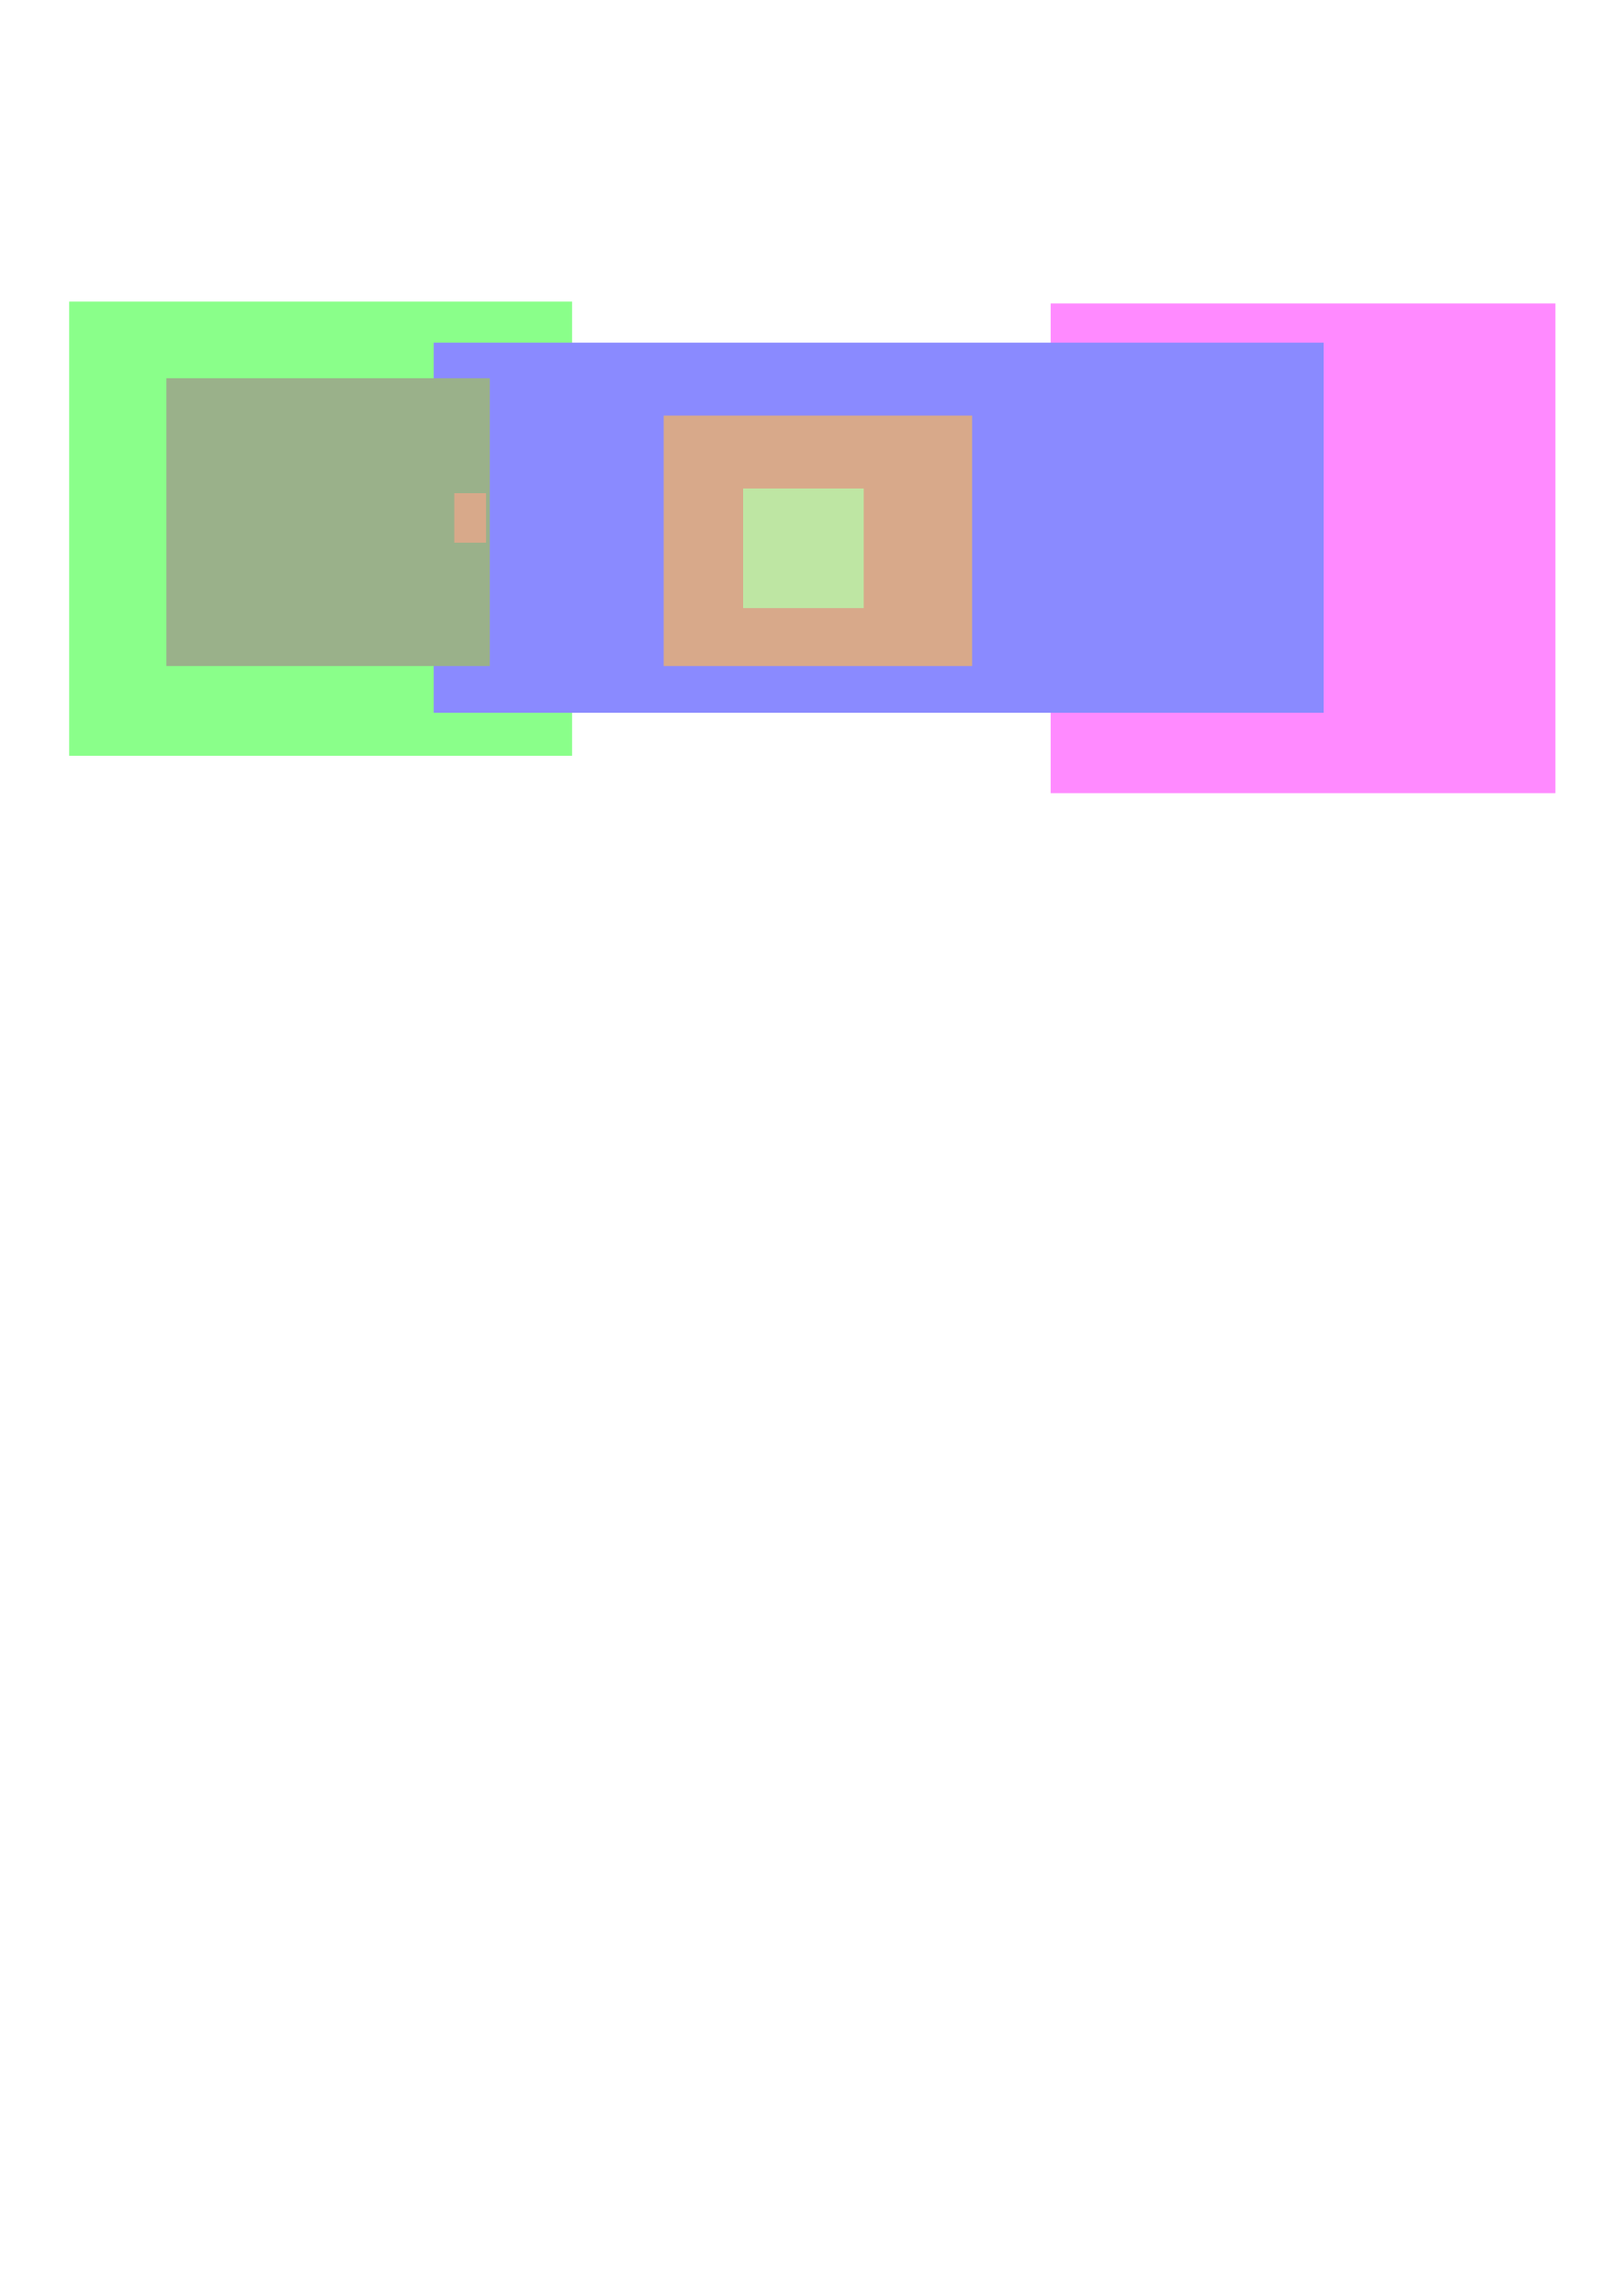
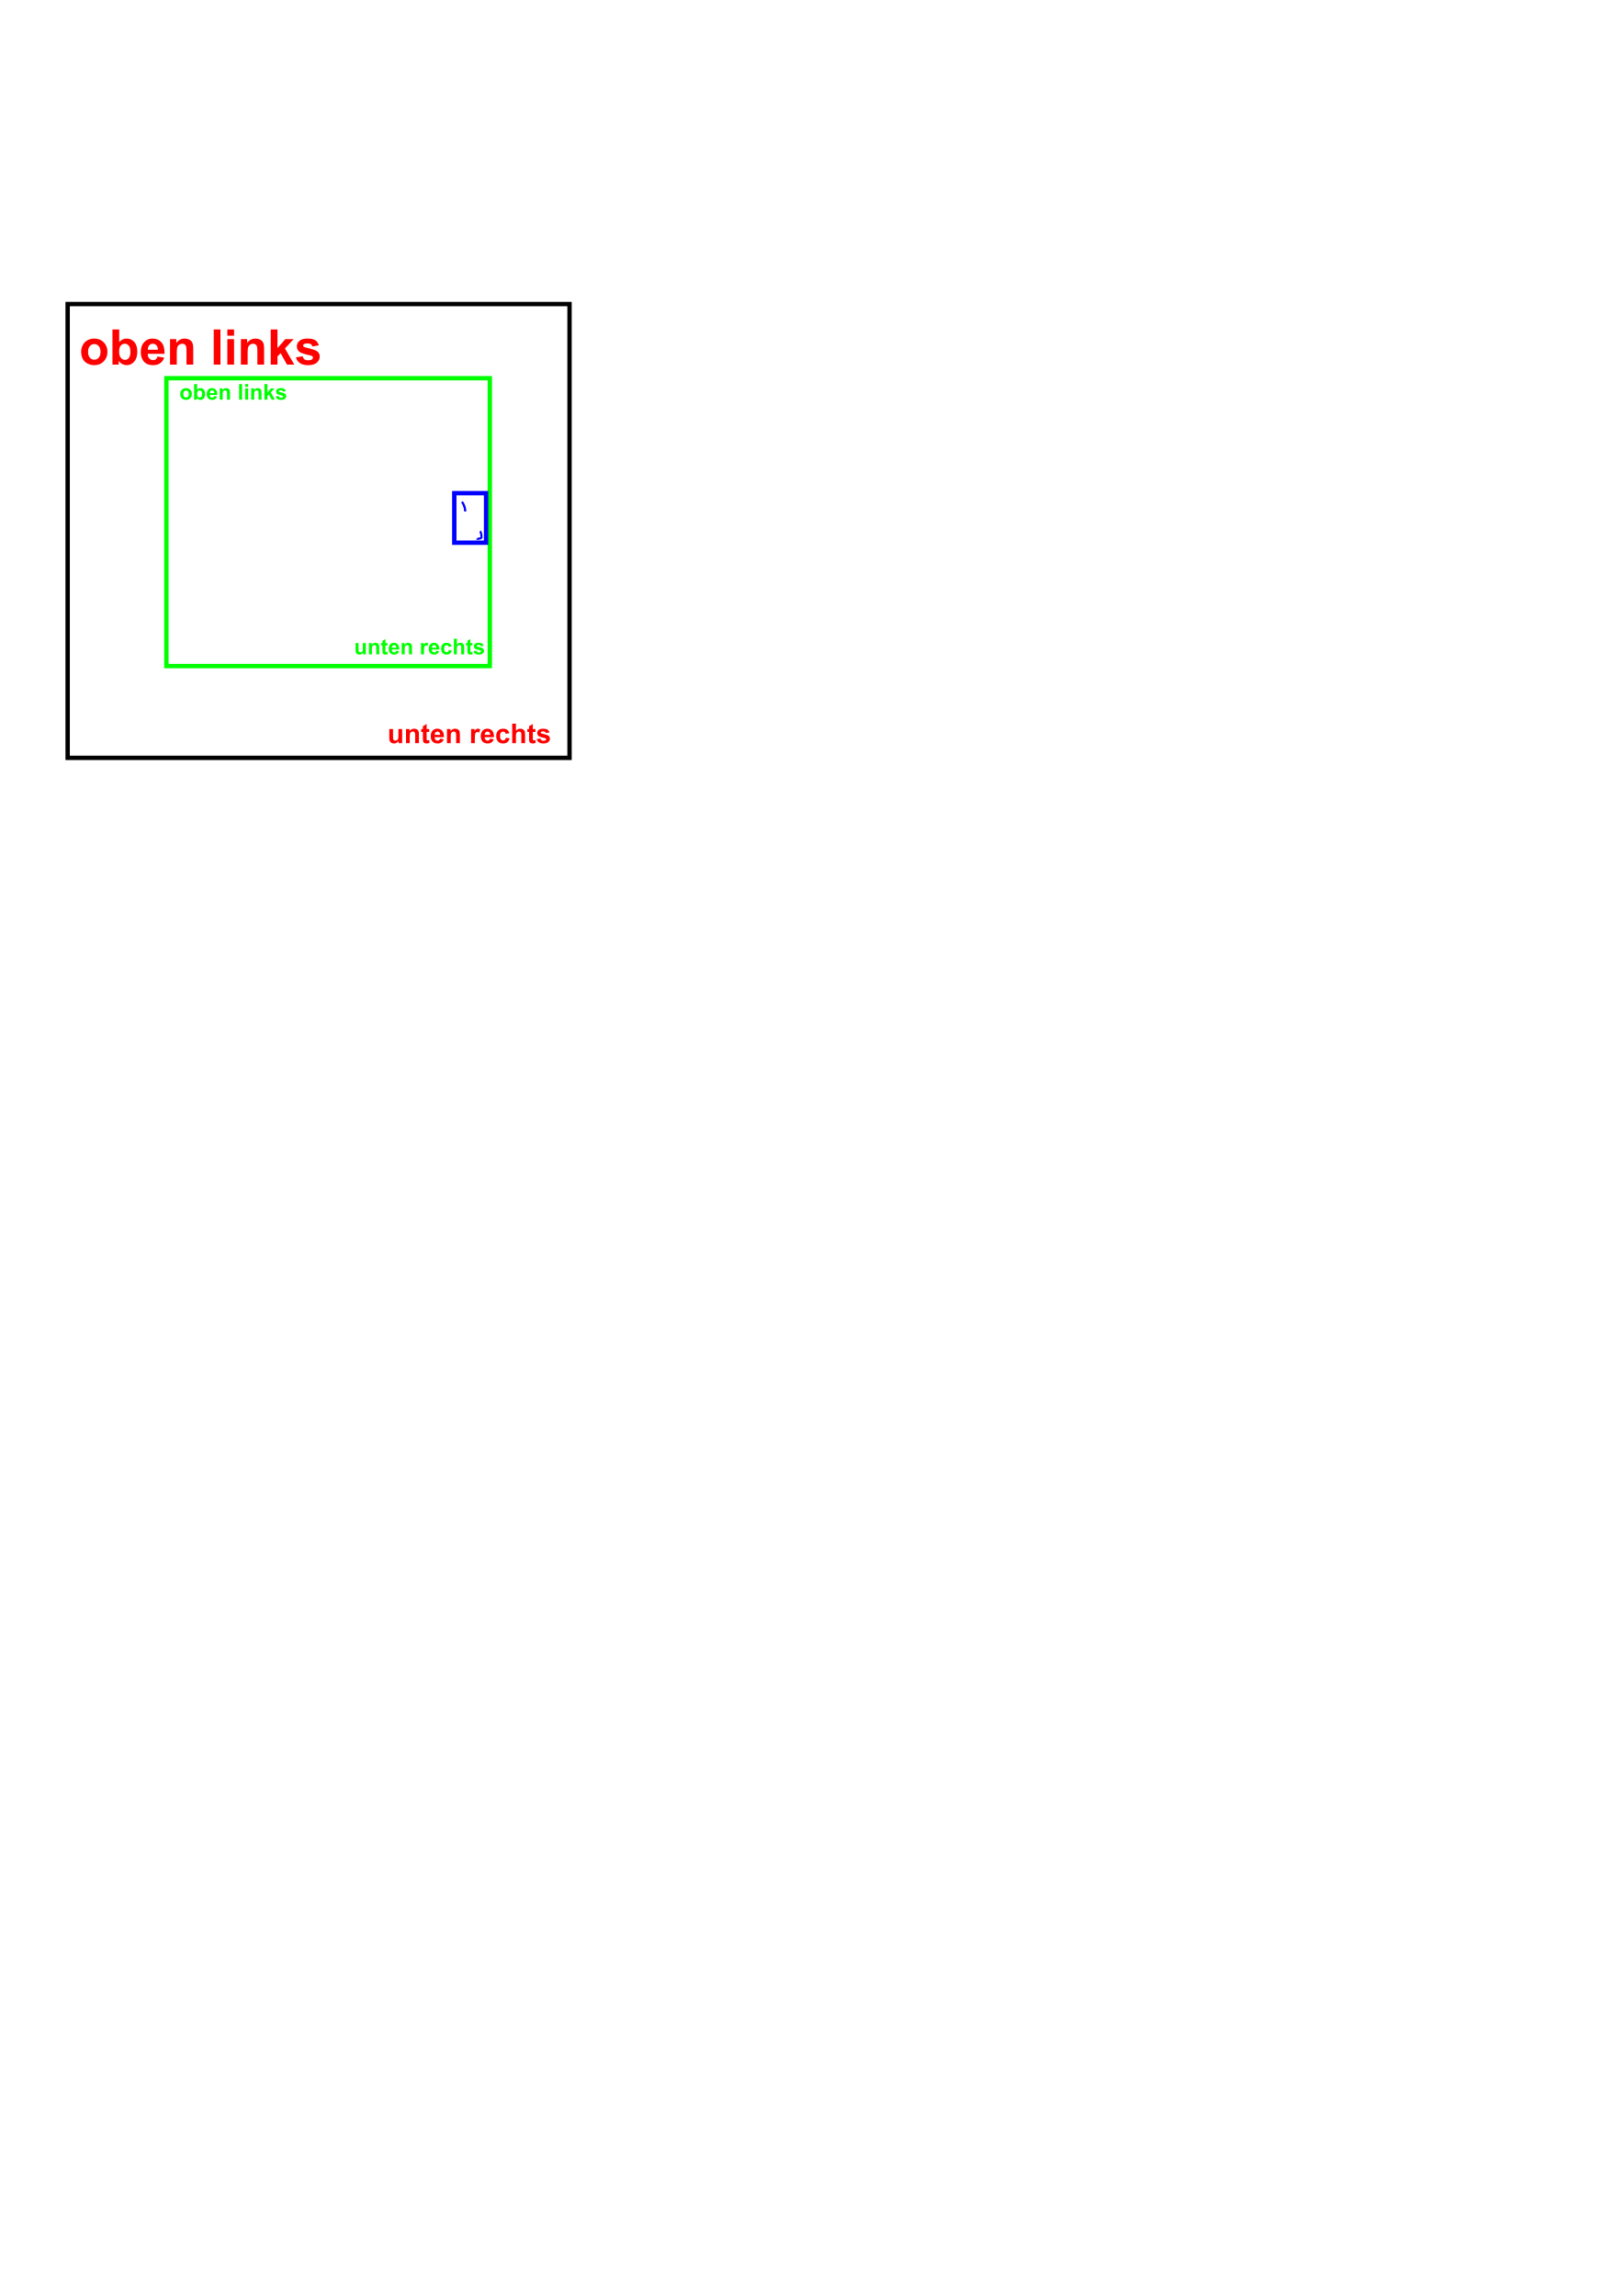
<svg xmlns="http://www.w3.org/2000/svg" width="210mm" height="297mm" viewBox="0 0 744.094 1052.362" id="svg2" version="1.1">
  <defs id="defs4" />
-   <g id="layer1" />
-   <g id="layer2" style="opacity:0.46">
-     <rect style="opacity:1;fill:#00ff00;fill-opacity:1;fill-rule:nonzero;stroke:none;stroke-width:1.5;stroke-linecap:butt;stroke-linejoin:miter;stroke-miterlimit:6.2;stroke-dasharray:none;stroke-opacity:1" id="alpha" width="230.462" height="208.187" x="31.699" y="138.224" />
+   <g id="layer1">
+     <rect style="opacity:1;fill:none;fill-opacity:1;fill-rule:nonzero;stroke:#000000;stroke-width:2;stroke-linecap:butt;stroke-linejoin:miter;stroke-miterlimit:6.2;stroke-dasharray:none;stroke-opacity:1" id="rect4142" width="230" height="208" x="31" y="139.362" />
+     <g style="font-style:normal;font-variant:normal;font-weight:bold;font-stretch:normal;font-size:22.5px;line-height:125%;font-family:Arial;-inkscape-font-specification:'Arial, Bold';text-align:start;letter-spacing:0px;word-spacing:0px;writing-mode:lr-tb;text-anchor:start;fill:#ff0000;fill-opacity:1;stroke:none;stroke-width:1px;stroke-linecap:butt;stroke-linejoin:miter;stroke-opacity:1" id="flowRoot4144">
+       <path d="m 37.196,161.118 q 0,-1.538 0.758,-2.977 0.758,-1.439 2.142,-2.197 1.395,-0.758 3.109,-0.758 2.648,0 4.34,1.725 1.692,1.714 1.692,4.34 0,2.648 -1.714,4.395 -1.703,1.736 -4.296,1.736 -1.604,0 -3.065,-0.725 -1.45,-0.725 -2.208,-2.12 -0.758,-1.406 -0.758,-3.417 z m 3.164,0.165 q 0,1.736 0.824,2.659 0.824,0.923 2.032,0.923 1.208,0 2.021,-0.923 0.824,-0.923 0.824,-2.681 0,-1.714 -0.824,-2.637 -0.813,-0.923 -2.021,-0.923 -1.208,0 -2.032,0.923 -0.824,0.923 -0.824,2.659 z" style="" id="path4161" />
+       <path d="m 51.533,167.116 0,-16.106 3.087,0 0,5.801 q 1.428,-1.626 3.384,-1.626 2.131,0 3.527,1.549 1.395,1.538 1.395,4.427 0,2.988 -1.428,4.603 -1.417,1.615 -3.45,1.615 -1,0 -1.978,-0.494 -0.967,-0.505 -1.67,-1.483 l 0,1.714 -2.867,0 z m 3.065,-6.086 q 0,1.813 0.571,2.681 0.802,1.23 2.131,1.23 1.022,0 1.736,-0.868 0.725,-0.879 0.725,-2.758 0,-2 -0.725,-2.878 -0.725,-0.89 -1.857,-0.89 -1.11,0 -1.846,0.868 -0.736,0.857 -0.736,2.615 z" style="" id="path4163" />
+       <path d="m 72.176,163.403 3.076,0.516 q -0.593,1.692 -1.879,2.582 -1.274,0.879 -3.197,0.879 -3.043,0 -4.504,-1.989 -1.154,-1.593 -1.154,-4.021 0,-2.9 1.516,-4.537 1.516,-1.648 3.834,-1.648 2.604,0 4.109,1.725 1.505,1.714 1.439,5.262 l -7.734,0 q 0.033,1.373 0.747,2.142 0.714,0.758 1.78,0.758 0.725,0 1.219,-0.396 0.494,-0.396 0.747,-1.274 z m 0.176,-3.12 q -0.033,-1.34 -0.692,-2.032 -0.659,-0.703 -1.604,-0.703 -1.011,0 -1.67,0.736 -0.659,0.736 -0.648,2 l 4.614,0 z" style="" id="path4165" />
+       <path d="m 88.557,167.116 -3.087,0 0,-5.955 q 0,-1.89 -0.198,-2.439 -0.198,-0.56 -0.648,-0.868 -0.439,-0.308 -1.066,-0.308 -0.802,0 -1.439,0.439 -0.637,0.439 -0.879,1.165 -0.231,0.725 -0.231,2.681 l 0,5.284 -3.087,0 0,-11.667 2.867,0 0,1.714 q 1.527,-1.978 3.845,-1.978 1.022,0 1.868,0.374 0.846,0.363 1.274,0.934 0.439,0.571 0.604,1.296 0.176,0.725 0.176,2.076 l 0,7.251 z" style="" id="path4167" />
+       <path d="m 97.939,167.116 0,-16.106 3.087,0 0,16.106 -3.087,0 z" style="" id="path4169" />
+       <path d="m 104.179,153.867 0,-2.856 3.087,0 0,2.856 -3.087,0 z m 0,13.25 0,-11.667 3.087,0 0,11.667 -3.087,0 z" style="" id="path4171" />
+       <path d="m 121.032,167.116 -3.087,0 0,-5.955 q 0,-1.89 -0.198,-2.439 -0.198,-0.56 -0.648,-0.868 -0.439,-0.308 -1.066,-0.308 -0.802,0 -1.439,0.439 -0.637,0.439 -0.879,1.165 -0.231,0.725 -0.231,2.681 l 0,5.284 -3.087,0 0,-11.667 2.867,0 0,1.714 q 1.527,-1.978 3.845,-1.978 1.022,0 1.868,0.374 0.846,0.363 1.274,0.934 0.439,0.571 0.604,1.296 0.176,0.725 0.176,2.076 l 0,7.251 z" style="" id="path4173" />
+       <path d="m 124.065,167.116 0,-16.106 3.087,0 0,8.547 3.615,-4.109 3.801,0 -3.988,4.263 4.274,7.405 -3.329,0 -2.933,-5.24 -1.439,1.505 0,3.735 -3.087,0 z" style="" id="path4175" />
+       <path d="m 135.611,163.787 3.098,-0.472 q 0.198,0.901 0.802,1.373 0.604,0.461 1.692,0.461 1.198,0 1.802,-0.439 0.406,-0.308 0.406,-0.824 0,-0.352 -0.22,-0.582 -0.231,-0.22 -1.033,-0.406 -3.735,-0.824 -4.735,-1.505 -1.384,-0.945 -1.384,-2.626 0,-1.516 1.198,-2.549 1.198,-1.033 3.713,-1.033 2.395,0 3.56,0.78 1.165,0.78 1.604,2.307 l -2.911,0.538 q -0.187,-0.681 -0.714,-1.044 -0.516,-0.363 -1.483,-0.363 -1.219,0 -1.747,0.341 -0.352,0.242 -0.352,0.626 0,0.33 0.308,0.56 0.417,0.308 2.878,0.868 2.472,0.56 3.45,1.373 0.967,0.824 0.967,2.296 0,1.604 -1.34,2.758 -1.34,1.154 -3.966,1.154 -2.384,0 -3.779,-0.967 -1.384,-0.967 -1.813,-2.626 z" style="" id="path4177" />
+     </g>
+     <g style="font-style:normal;font-variant:normal;font-weight:bold;font-stretch:normal;font-size:12.5px;line-height:125%;font-family:Arial;-inkscape-font-specification:'Arial, Bold';text-align:start;letter-spacing:0px;word-spacing:0px;writing-mode:lr-tb;text-anchor:start;fill:#ff0000;fill-opacity:1;stroke:none;stroke-width:1px;stroke-linecap:butt;stroke-linejoin:miter;stroke-opacity:1" id="flowRoot4152">
+       <path d="m 182.701,340.619 0,-0.97 q -0.354,0.519 -0.934,0.818 -0.574,0.299 -1.215,0.299 -0.653,0 -1.172,-0.287 -0.519,-0.287 -0.751,-0.806 -0.232,-0.519 -0.232,-1.434 l 0,-4.102 1.715,0 0,2.979 q 0,1.367 0.092,1.678 0.098,0.305 0.348,0.488 0.25,0.177 0.635,0.177 0.439,0 0.787,-0.238 0.348,-0.244 0.476,-0.598 0.128,-0.36 0.128,-1.752 l 0,-2.734 1.715,0 0,6.482 -1.593,0 z" style="" id="path4180" />
+       <path d="m 191.972,340.619 -1.715,0 0,-3.308 q 0,-1.05 -0.11,-1.355 -0.11,-0.311 -0.36,-0.482 -0.244,-0.171 -0.592,-0.171 -0.446,0 -0.8,0.244 -0.354,0.244 -0.488,0.647 -0.128,0.403 -0.128,1.489 l 0,2.936 -1.715,0 0,-6.482 1.593,0 0,0.952 q 0.848,-1.099 2.136,-1.099 0.568,0 1.038,0.208 0.47,0.201 0.708,0.519 0.244,0.317 0.336,0.72 0.098,0.403 0.098,1.154 l 0,4.028 z" style="" id="path4182" />
+       <path d="m 196.69,334.137 0,1.367 -1.172,0 0,2.612 q 0,0.793 0.03,0.928 0.037,0.128 0.153,0.214 0.122,0.085 0.293,0.085 0.238,0 0.69,-0.165 l 0.146,1.331 q -0.598,0.256 -1.355,0.256 -0.464,0 -0.836,-0.153 -0.372,-0.159 -0.549,-0.403 -0.171,-0.25 -0.238,-0.671 -0.055,-0.299 -0.055,-1.208 l 0,-2.826 -0.787,0 0,-1.367 0.787,0 0,-1.288 1.721,-1.001 0,2.289 1.172,0 z" style="" id="path4184" />
+       <path d="m 201.646,338.556 1.709,0.287 q -0.33,0.94 -1.044,1.434 -0.708,0.488 -1.776,0.488 -1.691,0 -2.502,-1.105 -0.641,-0.885 -0.641,-2.234 0,-1.611 0.842,-2.521 0.842,-0.916 2.13,-0.916 1.447,0 2.283,0.958 0.836,0.952 0.8,2.924 l -4.297,0 q 0.018,0.763 0.415,1.19 0.397,0.421 0.989,0.421 0.403,0 0.677,-0.22 0.275,-0.22 0.415,-0.708 z m 0.098,-1.733 q -0.018,-0.745 -0.385,-1.129 -0.366,-0.391 -0.891,-0.391 -0.562,0 -0.928,0.409 -0.366,0.409 -0.36,1.111 l 2.563,0 z" style="" id="path4186" />
+       <path d="m 210.746,340.619 -1.715,0 0,-3.308 q 0,-1.05 -0.11,-1.355 -0.11,-0.311 -0.36,-0.482 -0.244,-0.171 -0.592,-0.171 -0.446,0 -0.8,0.244 -0.354,0.244 -0.488,0.647 -0.128,0.403 -0.128,1.489 l 0,2.936 -1.715,0 0,-6.482 1.593,0 0,0.952 q 0.848,-1.099 2.136,-1.099 0.568,0 1.038,0.208 0.47,0.201 0.708,0.519 0.244,0.317 0.336,0.72 0.098,0.403 0.098,1.154 l 0,4.028 z" style="" id="path4188" />
+       <path d="m 217.601,340.619 -1.715,0 0,-6.482 1.593,0 0,0.922 q 0.409,-0.653 0.732,-0.861 0.33,-0.208 0.745,-0.208 0.586,0 1.129,0.323 l -0.531,1.495 q -0.433,-0.281 -0.806,-0.281 -0.36,0 -0.61,0.201 -0.25,0.195 -0.397,0.714 -0.14,0.519 -0.14,2.173 l 0,2.002 z" style="" id="path4190" />
+       <path d="m 224.571,338.556 1.709,0.287 q -0.33,0.94 -1.044,1.434 -0.708,0.488 -1.776,0.488 -1.691,0 -2.502,-1.105 -0.641,-0.885 -0.641,-2.234 0,-1.611 0.842,-2.521 0.842,-0.916 2.13,-0.916 1.447,0 2.283,0.958 0.836,0.952 0.8,2.924 l -4.297,0 q 0.018,0.763 0.415,1.19 0.397,0.421 0.989,0.421 0.403,0 0.677,-0.22 0.275,-0.22 0.415,-0.708 z m 0.098,-1.733 q -0.018,-0.745 -0.385,-1.129 -0.366,-0.391 -0.891,-0.391 -0.562,0 -0.928,0.409 -0.366,0.409 -0.36,1.111 l 2.563,0 z" style="" id="path4192" />
+       <path d="m 233.427,336.054 -1.691,0.305 q -0.086,-0.507 -0.391,-0.763 -0.299,-0.256 -0.781,-0.256 -0.641,0 -1.025,0.446 -0.378,0.439 -0.378,1.477 0,1.154 0.385,1.63 0.391,0.476 1.044,0.476 0.488,0 0.8,-0.275 0.311,-0.281 0.439,-0.958 l 1.685,0.287 q -0.262,1.16 -1.007,1.752 -0.745,0.592 -1.996,0.592 -1.422,0 -2.271,-0.897 -0.842,-0.897 -0.842,-2.484 0,-1.605 0.848,-2.496 0.848,-0.897 2.295,-0.897 1.184,0 1.88,0.513 0.702,0.507 1.007,1.55 z" style="" id="path4194" />
+       <path d="m 236.442,331.672 0,3.29 q 0.83,-0.97 1.984,-0.97 0.592,0 1.068,0.22 0.476,0.22 0.714,0.562 0.244,0.342 0.33,0.757 0.092,0.415 0.092,1.288 l 0,3.802 -1.715,0 0,-3.424 q 0,-1.019 -0.098,-1.294 -0.098,-0.275 -0.348,-0.433 -0.244,-0.165 -0.616,-0.165 -0.427,0 -0.763,0.208 -0.336,0.208 -0.494,0.629 -0.153,0.415 -0.153,1.233 l 0,3.247 -1.715,0 0,-8.948 1.715,0 z" style="" id="path4196" />
+       <path d="m 245.347,334.137 0,1.367 -1.172,0 0,2.612 q 0,0.793 0.03,0.928 0.037,0.128 0.153,0.214 0.122,0.085 0.293,0.085 0.238,0 0.69,-0.165 l 0.146,1.331 q -0.598,0.256 -1.355,0.256 -0.464,0 -0.836,-0.153 -0.372,-0.159 -0.549,-0.403 -0.171,-0.25 -0.238,-0.671 -0.055,-0.299 -0.055,-1.208 l 0,-2.826 -0.787,0 0,-1.367 0.787,0 0,-1.288 1.721,-1.001 0,2.289 1.172,0 z" style="" id="path4198" />
+       <path d="m 245.945,338.77 1.721,-0.262 q 0.11,0.5 0.446,0.763 0.336,0.256 0.94,0.256 0.665,0 1.001,-0.244 0.226,-0.171 0.226,-0.458 0,-0.195 -0.122,-0.323 -0.128,-0.122 -0.574,-0.226 -2.075,-0.458 -2.631,-0.836 -0.769,-0.525 -0.769,-1.459 0,-0.842 0.665,-1.416 0.665,-0.574 2.063,-0.574 1.331,0 1.978,0.433 0.647,0.433 0.891,1.282 l -1.617,0.299 q -0.104,-0.378 -0.397,-0.58 -0.287,-0.201 -0.824,-0.201 -0.677,0 -0.97,0.189 -0.195,0.134 -0.195,0.348 0,0.183 0.171,0.311 0.232,0.171 1.599,0.482 1.373,0.311 1.917,0.763 0.537,0.458 0.537,1.276 0,0.891 -0.745,1.532 -0.745,0.641 -2.203,0.641 -1.324,0 -2.1,-0.537 -0.769,-0.537 -1.007,-1.459 z" style="" id="path4200" />
+     </g>
+     <rect style="display:inline;opacity:1;fill:none;fill-opacity:1;fill-rule:nonzero;stroke:#00ff00;stroke-width:2;stroke-linecap:butt;stroke-linejoin:miter;stroke-miterlimit:6.2;stroke-dasharray:none;stroke-opacity:1" id="mid1-3" width="148.216" height="131.938" x="76.25" y="173.35">
+       </rect>
+     <g style="font-style:normal;font-variant:normal;font-weight:bold;font-stretch:normal;font-size:10px;line-height:125%;font-family:Arial;-inkscape-font-specification:'Arial, Bold';text-align:start;letter-spacing:0px;word-spacing:0px;writing-mode:lr-tb;text-anchor:start;fill:#00ff00;fill-opacity:1;stroke:none;stroke-width:1px;stroke-linecap:butt;stroke-linejoin:miter;stroke-opacity:1" id="flowRoot4183">
+       <path d="m 82.586,180.524 q 0,-0.684 0.337,-1.323 0.337,-0.64 0.952,-0.977 0.62,-0.337 1.382,-0.337 1.177,0 1.929,0.767 0.752,0.762 0.752,1.929 0,1.177 -0.762,1.953 -0.757,0.771 -1.909,0.771 -0.713,0 -1.362,-0.322 -0.645,-0.322 -0.981,-0.942 -0.337,-0.625 -0.337,-1.519 z m 1.406,0.073 q 0,0.771 0.366,1.182 0.366,0.41 0.903,0.41 0.537,0 0.898,-0.41 0.366,-0.41 0.366,-1.191 0,-0.762 -0.366,-1.172 -0.361,-0.41 -0.898,-0.41 -0.537,0 -0.903,0.41 -0.366,0.41 -0.366,1.182 z" style="" id="path4179" />
+       <path d="m 88.958,183.19 0,-7.158 1.372,0 0,2.578 q 0.635,-0.723 1.504,-0.723 0.947,0 1.567,0.688 0.62,0.684 0.62,1.968 0,1.328 -0.635,2.046 -0.63,0.718 -1.533,0.718 -0.444,0 -0.879,-0.22 -0.43,-0.225 -0.742,-0.659 l 0,0.762 -1.274,0 z m 1.362,-2.705 q 0,0.806 0.254,1.191 0.356,0.547 0.947,0.547 0.454,0 0.771,-0.386 0.322,-0.391 0.322,-1.226 0,-0.889 -0.322,-1.279 -0.322,-0.396 -0.825,-0.396 -0.493,0 -0.82,0.386 -0.327,0.381 -0.327,1.162 z" style="" id="path4181" />
+       <path d="M 98.133,181.54 99.5,181.769 q -0.264,0.752 -0.835,1.147 -0.566,0.391 -1.421,0.391 -1.353,0 -2.002,-0.884 -0.513,-0.708 -0.513,-1.787 0,-1.289 0.674,-2.017 0.674,-0.732 1.704,-0.732 1.157,0 1.826,0.767 0.669,0.762 0.64,2.339 l -3.438,0 q 0.015,0.61 0.332,0.952 0.317,0.337 0.791,0.337 0.322,0 0.542,-0.176 0.22,-0.176 0.332,-0.566 z m 0.078,-1.387 q -0.015,-0.596 -0.308,-0.903 -0.293,-0.312 -0.713,-0.312 -0.449,0 -0.742,0.327 -0.293,0.327 -0.288,0.889 l 2.051,0 z" style="" id="path4183" />
+       <path d="m 105.413,183.19 -1.372,0 0,-2.646 q 0,-0.84 -0.088,-1.084 -0.088,-0.249 -0.288,-0.386 -0.195,-0.137 -0.474,-0.137 -0.356,0 -0.64,0.195 -0.283,0.195 -0.391,0.518 -0.103,0.322 -0.103,1.191 l 0,2.349 -1.372,0 0,-5.186 1.274,0 0,0.762 q 0.679,-0.879 1.709,-0.879 0.454,0 0.83,0.166 0.376,0.161 0.566,0.415 0.195,0.254 0.269,0.576 0.078,0.322 0.078,0.923 l 0,3.223 z" style="" id="path4185" />
+       <path d="m 109.583,183.19 0,-7.158 1.372,0 0,7.158 -1.372,0 z" style="" id="path4187" />
+       <path d="m 112.356,177.302 0,-1.27 1.372,0 0,1.27 -1.372,0 z m 0,5.889 0,-5.186 1.372,0 0,5.186 -1.372,0 z" style="" id="path4189" />
+       <path d="m 119.847,183.19 -1.372,0 0,-2.646 q 0,-0.84 -0.088,-1.084 -0.088,-0.249 -0.288,-0.386 -0.195,-0.137 -0.474,-0.137 -0.356,0 -0.64,0.195 -0.283,0.195 -0.391,0.518 -0.103,0.322 -0.103,1.191 l 0,2.349 -1.372,0 0,-5.186 1.274,0 0,0.762 q 0.679,-0.879 1.709,-0.879 0.454,0 0.83,0.166 0.376,0.161 0.566,0.415 0.195,0.254 0.269,0.576 0.078,0.322 0.078,0.923 l 0,3.223 z" style="" id="path4191" />
+       <path d="m 121.194,183.19 0,-7.158 1.372,0 0,3.799 1.606,-1.826 1.689,0 -1.772,1.895 1.899,3.291 -1.479,0 -1.304,-2.329 -0.64,0.669 0,1.66 -1.372,0 z" style="" id="path4193" />
+       <path d="m 126.326,181.711 1.377,-0.21 q 0.088,0.4 0.356,0.61 0.269,0.205 0.752,0.205 0.532,0 0.801,-0.195 0.181,-0.137 0.181,-0.366 0,-0.156 -0.098,-0.259 -0.103,-0.098 -0.459,-0.181 -1.66,-0.366 -2.104,-0.669 -0.615,-0.42 -0.615,-1.167 0,-0.674 0.532,-1.133 0.532,-0.459 1.65,-0.459 1.064,0 1.582,0.347 0.518,0.347 0.713,1.025 l -1.294,0.239 q -0.083,-0.303 -0.317,-0.464 -0.229,-0.161 -0.659,-0.161 -0.542,0 -0.776,0.151 -0.156,0.107 -0.156,0.278 0,0.146 0.137,0.249 0.186,0.137 1.279,0.386 1.099,0.249 1.533,0.61 0.43,0.366 0.43,1.021 0,0.713 -0.596,1.226 -0.596,0.513 -1.763,0.513 -1.06,0 -1.68,-0.43 -0.615,-0.43 -0.806,-1.167 z" style="" id="path4195" />
+     </g>
+     <g style="font-style:normal;font-variant:normal;font-weight:bold;font-stretch:normal;font-size:10px;line-height:125%;font-family:Arial;-inkscape-font-specification:'Arial, Bold';text-align:start;letter-spacing:0px;word-spacing:0px;writing-mode:lr-tb;text-anchor:start;fill:#00ff00;fill-opacity:1;stroke:none;stroke-width:1px;stroke-linecap:butt;stroke-linejoin:miter;stroke-opacity:1" id="flowRoot4191">
+       <path d="m 166.381,299.923 0,-0.776 q -0.283,0.415 -0.747,0.654 -0.459,0.239 -0.972,0.239 -0.522,0 -0.938,-0.229 -0.415,-0.229 -0.601,-0.645 -0.186,-0.415 -0.186,-1.147 l 0,-3.281 1.372,0 0,2.383 q 0,1.094 0.073,1.343 0.078,0.244 0.278,0.391 0.2,0.142 0.508,0.142 0.352,0 0.63,-0.19 0.278,-0.195 0.381,-0.479 0.103,-0.288 0.103,-1.401 l 0,-2.188 1.372,0 0,5.186 -1.274,0 z" style="" id="path4199" />
+       <path d="m 173.798,299.923 -1.372,0 0,-2.646 q 0,-0.84 -0.088,-1.084 -0.088,-0.249 -0.288,-0.386 -0.195,-0.137 -0.474,-0.137 -0.356,0 -0.64,0.195 -0.283,0.195 -0.391,0.518 -0.103,0.322 -0.103,1.191 l 0,2.349 -1.372,0 0,-5.186 1.274,0 0,0.762 q 0.679,-0.879 1.709,-0.879 0.454,0 0.83,0.166 0.376,0.161 0.566,0.415 0.195,0.254 0.269,0.576 0.078,0.322 0.078,0.923 l 0,3.223 z" style="" id="path4201" />
+       <path d="m 177.572,294.737 0,1.094 -0.938,0 0,2.09 q 0,0.635 0.024,0.742 0.029,0.103 0.122,0.171 0.098,0.068 0.234,0.068 0.19,0 0.552,-0.132 l 0.117,1.064 q -0.479,0.205 -1.084,0.205 -0.371,0 -0.669,-0.122 -0.298,-0.127 -0.439,-0.322 -0.137,-0.2 -0.19,-0.537 -0.044,-0.239 -0.044,-0.967 l 0,-2.261 -0.63,0 0,-1.094 0.63,0 0,-1.03 1.377,-0.801 0,1.831 0.938,0 z" style="" id="path4203" />
+       <path d="m 181.537,298.272 1.367,0.23 q -0.264,0.752 -0.835,1.147 -0.566,0.391 -1.421,0.391 -1.353,0 -2.002,-0.884 -0.513,-0.708 -0.513,-1.787 0,-1.289 0.674,-2.017 0.674,-0.732 1.704,-0.732 1.157,0 1.826,0.767 0.669,0.762 0.64,2.339 l -3.438,0 q 0.015,0.61 0.332,0.952 0.317,0.337 0.791,0.337 0.322,0 0.542,-0.176 0.22,-0.176 0.332,-0.566 z m 0.078,-1.387 q -0.015,-0.596 -0.308,-0.903 -0.293,-0.312 -0.713,-0.312 -0.449,0 -0.742,0.327 -0.293,0.327 -0.288,0.889 l 2.051,0 z" style="" id="path4205" />
+       <path d="m 188.817,299.923 -1.372,0 0,-2.646 q 0,-0.84 -0.088,-1.084 -0.088,-0.249 -0.288,-0.386 -0.195,-0.137 -0.474,-0.137 -0.356,0 -0.64,0.195 -0.283,0.195 -0.391,0.518 -0.103,0.322 -0.103,1.191 l 0,2.349 -1.372,0 0,-5.186 1.274,0 0,0.762 q 0.679,-0.879 1.709,-0.879 0.454,0 0.83,0.166 0.376,0.161 0.566,0.415 0.195,0.254 0.269,0.576 0.078,0.322 0.078,0.923 l 0,3.223 z" style="" id="path4207" />
+       <path d="m 194.301,299.923 -1.372,0 0,-5.186 1.274,0 0,0.737 q 0.327,-0.522 0.586,-0.688 0.264,-0.166 0.596,-0.166 0.469,0 0.903,0.259 l -0.425,1.196 q -0.347,-0.225 -0.645,-0.225 -0.288,0 -0.488,0.161 -0.2,0.156 -0.317,0.571 -0.112,0.415 -0.112,1.738 l 0,1.602 z" style="" id="path4209" />
+       <path d="m 199.877,298.272 1.367,0.23 q -0.264,0.752 -0.835,1.147 -0.566,0.391 -1.421,0.391 -1.353,0 -2.002,-0.884 -0.513,-0.708 -0.513,-1.787 0,-1.289 0.674,-2.017 0.674,-0.732 1.704,-0.732 1.157,0 1.826,0.767 0.669,0.762 0.64,2.339 l -3.438,0 q 0.015,0.61 0.332,0.952 0.317,0.337 0.791,0.337 0.322,0 0.542,-0.176 0.22,-0.176 0.332,-0.566 z m 0.078,-1.387 q -0.015,-0.596 -0.308,-0.903 -0.293,-0.312 -0.713,-0.312 -0.449,0 -0.742,0.327 -0.293,0.327 -0.288,0.889 l 2.051,0 z" style="" id="path4211" />
+       <path d="m 206.962,296.27 -1.353,0.244 q -0.068,-0.405 -0.312,-0.61 -0.239,-0.205 -0.625,-0.205 -0.513,0 -0.82,0.356 -0.303,0.352 -0.303,1.182 0,0.923 0.308,1.304 0.312,0.381 0.835,0.381 0.391,0 0.64,-0.22 0.249,-0.225 0.352,-0.767 l 1.348,0.229 q -0.21,0.928 -0.806,1.401 -0.596,0.474 -1.597,0.474 -1.138,0 -1.816,-0.718 -0.674,-0.718 -0.674,-1.987 0,-1.284 0.679,-1.997 0.679,-0.718 1.836,-0.718 0.947,0 1.504,0.41 0.562,0.405 0.806,1.24 z" style="" id="path4213" />
+       <path d="m 209.374,292.765 0,2.632 q 0.664,-0.776 1.587,-0.776 0.474,0 0.854,0.176 0.381,0.176 0.571,0.449 0.195,0.273 0.264,0.605 0.073,0.332 0.073,1.03 l 0,3.042 -1.372,0 0,-2.739 q 0,-0.815 -0.078,-1.035 -0.078,-0.22 -0.278,-0.347 -0.195,-0.132 -0.493,-0.132 -0.342,0 -0.61,0.166 -0.269,0.166 -0.396,0.503 -0.122,0.332 -0.122,0.986 l 0,2.598 -1.372,0 0,-7.158 1.372,0 z" style="" id="path4215" />
+       <path d="m 216.498,294.737 0,1.094 -0.938,0 0,2.09 q 0,0.635 0.024,0.742 0.029,0.103 0.122,0.171 0.098,0.068 0.234,0.068 0.19,0 0.552,-0.132 l 0.117,1.064 q -0.479,0.205 -1.084,0.205 -0.371,0 -0.669,-0.122 -0.298,-0.127 -0.439,-0.322 -0.137,-0.2 -0.19,-0.537 -0.044,-0.239 -0.044,-0.967 l 0,-2.261 -0.63,0 0,-1.094 0.63,0 0,-1.03 1.377,-0.801 0,1.831 0.938,0 z" style="" id="path4217" />
+       <path d="m 216.977,298.443 1.377,-0.21 q 0.088,0.4 0.356,0.61 0.269,0.205 0.752,0.205 0.532,0 0.801,-0.195 0.181,-0.137 0.181,-0.366 0,-0.156 -0.098,-0.259 -0.103,-0.098 -0.459,-0.181 -1.66,-0.366 -2.104,-0.669 -0.615,-0.42 -0.615,-1.167 0,-0.674 0.532,-1.133 0.532,-0.459 1.65,-0.459 1.064,0 1.582,0.347 0.518,0.347 0.713,1.025 l -1.294,0.239 q -0.083,-0.303 -0.317,-0.464 -0.229,-0.161 -0.659,-0.161 -0.542,0 -0.776,0.151 -0.156,0.107 -0.156,0.278 0,0.146 0.137,0.249 0.186,0.137 1.279,0.386 1.099,0.249 1.533,0.61 0.43,0.366 0.43,1.021 0,0.713 -0.596,1.226 -0.596,0.513 -1.763,0.513 -1.06,0 -1.68,-0.43 -0.615,-0.43 -0.806,-1.167 z" style="" id="path4219" />
+     </g>
+     <rect style="display:inline;opacity:1;fill:none;fill-opacity:1;fill-rule:nonzero;stroke:#0000ff;stroke-width:2;stroke-linecap:butt;stroke-linejoin:miter;stroke-miterlimit:6.2;stroke-dasharray:none;stroke-opacity:1" id="in1-7" width="14.565" height="22.704" x="208.187" y="226.039" />
+     <path style="fill:#0000ff;fill-rule:evenodd;stroke:#0000ff;stroke-width:1px;stroke-linecap:butt;stroke-linejoin:miter;stroke-opacity:1" d="m 211.717,229.979 c 0.931,1.419 1.484,2.801 1.484,4.452" id="path4214" />
+     <path style="fill:none;fill-rule:evenodd;stroke:#0000ff;stroke-width:1px;stroke-linecap:butt;stroke-linejoin:miter;stroke-opacity:1" d="m 219.972,243.521 c 0.195,0.137 0.244,0.333 0.34,0.526 0.024,0.048 0.007,0.138 0.031,0.185 0.041,0.082 0.03,0.061 0.093,0.124 0.027,0.027 0.11,0.517 0.124,0.587 0.029,0.148 -0.006,0.316 0.031,0.464 0.017,0.066 0.034,0.13 0.062,0.185 0.015,0.029 0.003,0.829 0,0.835 -0.058,0.117 -0.2,0.108 -0.278,0.185 -0.016,0.016 -0.015,0.045 -0.031,0.062 -0.02,0.02 -0.095,-0.01 -0.124,0 -0.067,0.022 -0.129,0.064 -0.185,0.093 -0.059,0.03 -0.155,0.01 -0.216,0.031 -0.1,0.033 -0.198,0.065 -0.309,0.093 -0.054,0.014 -0.136,-0.025 -0.185,0 -0.068,0.034 -0.122,0.071 -0.185,0.093 -0.071,0.024 -0.644,0.005 -0.68,-0.031" id="path4216" />
+   </g>
+   <g id="layer2" style="display:none;opacity:0.46">
+     <rect style="opacity:1;fill:#00ff00;fill-opacity:1;fill-rule:nonzero;stroke:none;stroke-width:1.5;stroke-linecap:butt;stroke-linejoin:miter;stroke-miterlimit:6.2;stroke-dasharray:none;stroke-opacity:1" id="alpha" width="230" height="208" x="31" y="139.362" />
    <rect style="opacity:1;fill:#ff00ff;fill-opacity:1;fill-rule:nonzero;stroke:none;stroke-width:1.5;stroke-linecap:butt;stroke-linejoin:miter;stroke-miterlimit:6.2;stroke-dasharray:none;stroke-opacity:1" id="bravo" width="231.319" height="224.465" x="481.486" y="139.08" />
    <rect style="opacity:1;fill:#0000ff;fill-opacity:1;fill-rule:nonzero;stroke:none;stroke-width:1.5;stroke-linecap:butt;stroke-linejoin:miter;stroke-miterlimit:6.2;stroke-dasharray:none;stroke-opacity:1" id="gamma" width="407.807" height="169.634" x="198.763" y="157.072" />
    <rect style="opacity:1;fill:#225500;fill-opacity:1;fill-rule:nonzero;stroke:none;stroke-width:1.5;stroke-linecap:butt;stroke-linejoin:miter;stroke-miterlimit:6.2;stroke-dasharray:none;stroke-opacity:1" id="mid1" width="148.216" height="131.938" x="76.25" y="173.35">
      </rect>
    <rect style="opacity:1;fill:#aa4400;fill-opacity:1;fill-rule:nonzero;stroke:none;stroke-width:1.5;stroke-linecap:butt;stroke-linejoin:miter;stroke-miterlimit:6.2;stroke-dasharray:none;stroke-opacity:1" id="mid2" width="141.362" height="114.803" x="304.142" y="190.485" />
    <rect style="opacity:1;fill:#aa4400;fill-opacity:1;fill-rule:nonzero;stroke:none;stroke-width:1.5;stroke-linecap:butt;stroke-linejoin:miter;stroke-miterlimit:6.2;stroke-dasharray:none;stroke-opacity:1" id="in1" width="14.565" height="22.704" x="208.187" y="226.039" />
    <rect style="opacity:1;fill:#71c837;fill-opacity:1;fill-rule:nonzero;stroke:none;stroke-width:1.5;stroke-linecap:butt;stroke-linejoin:miter;stroke-miterlimit:6.2;stroke-dasharray:none;stroke-opacity:1" id="in2" width="55.26" height="54.831" x="340.553" y="223.897" />
  </g>
</svg>
